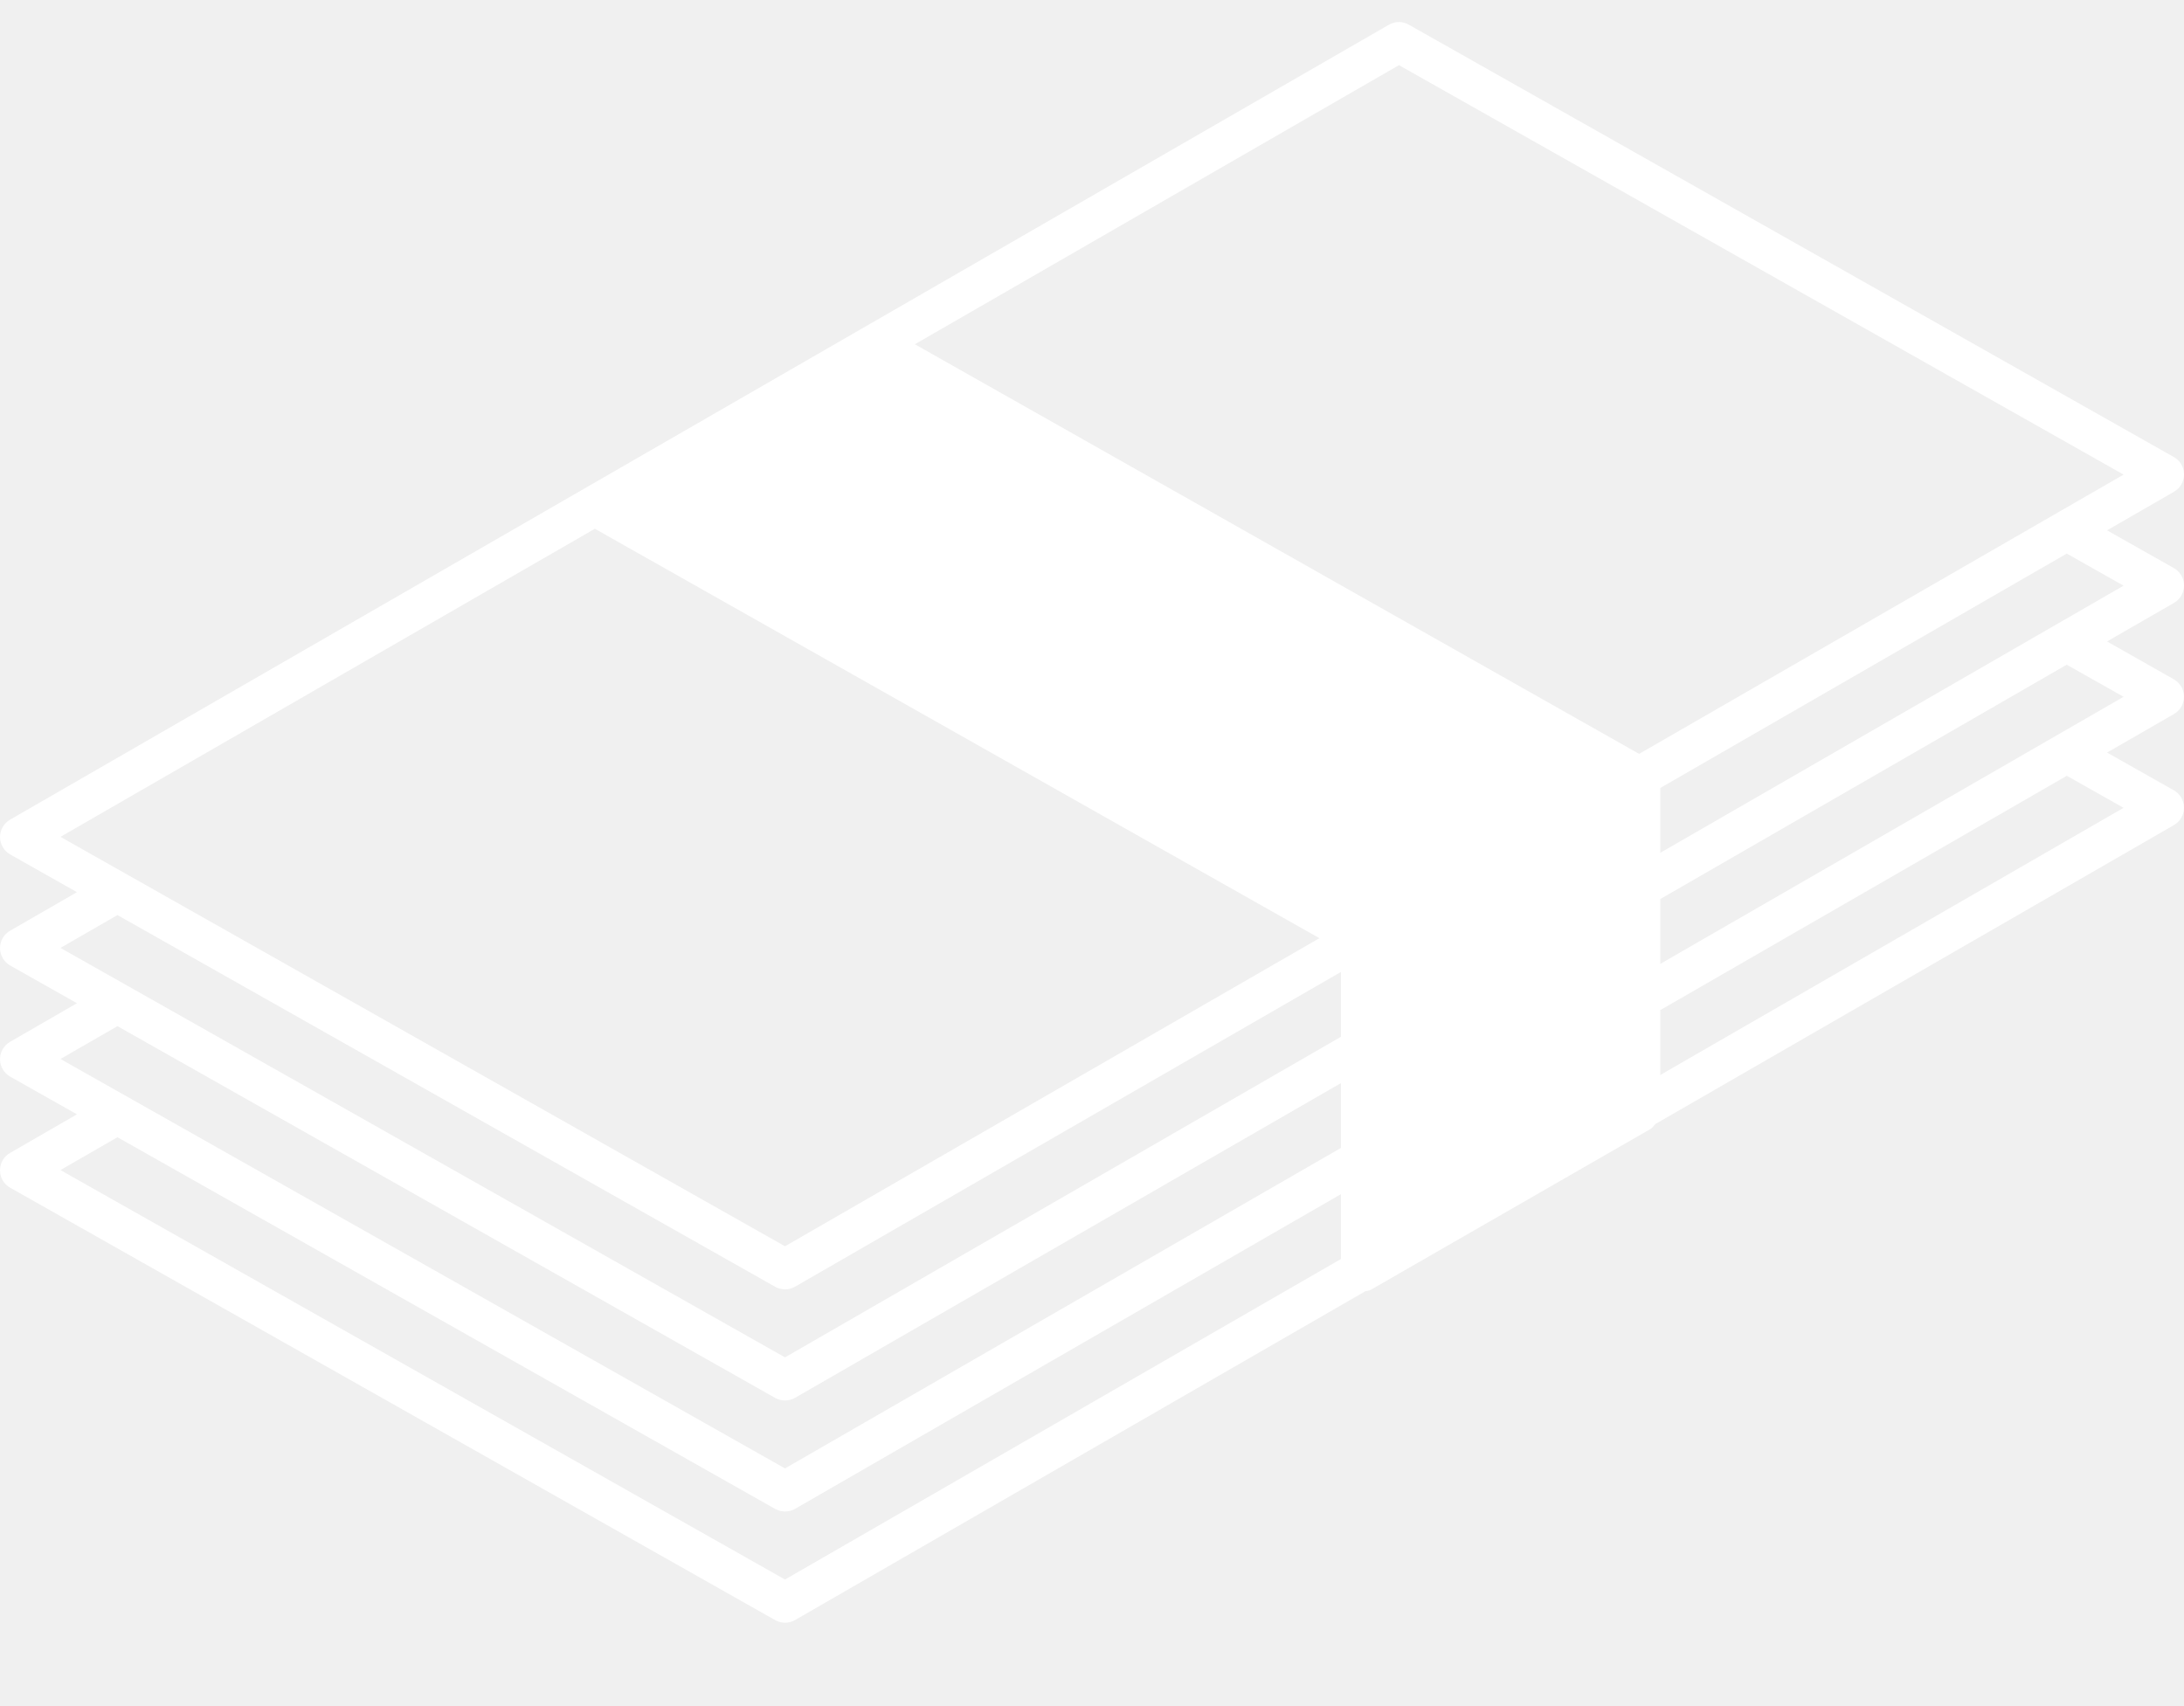
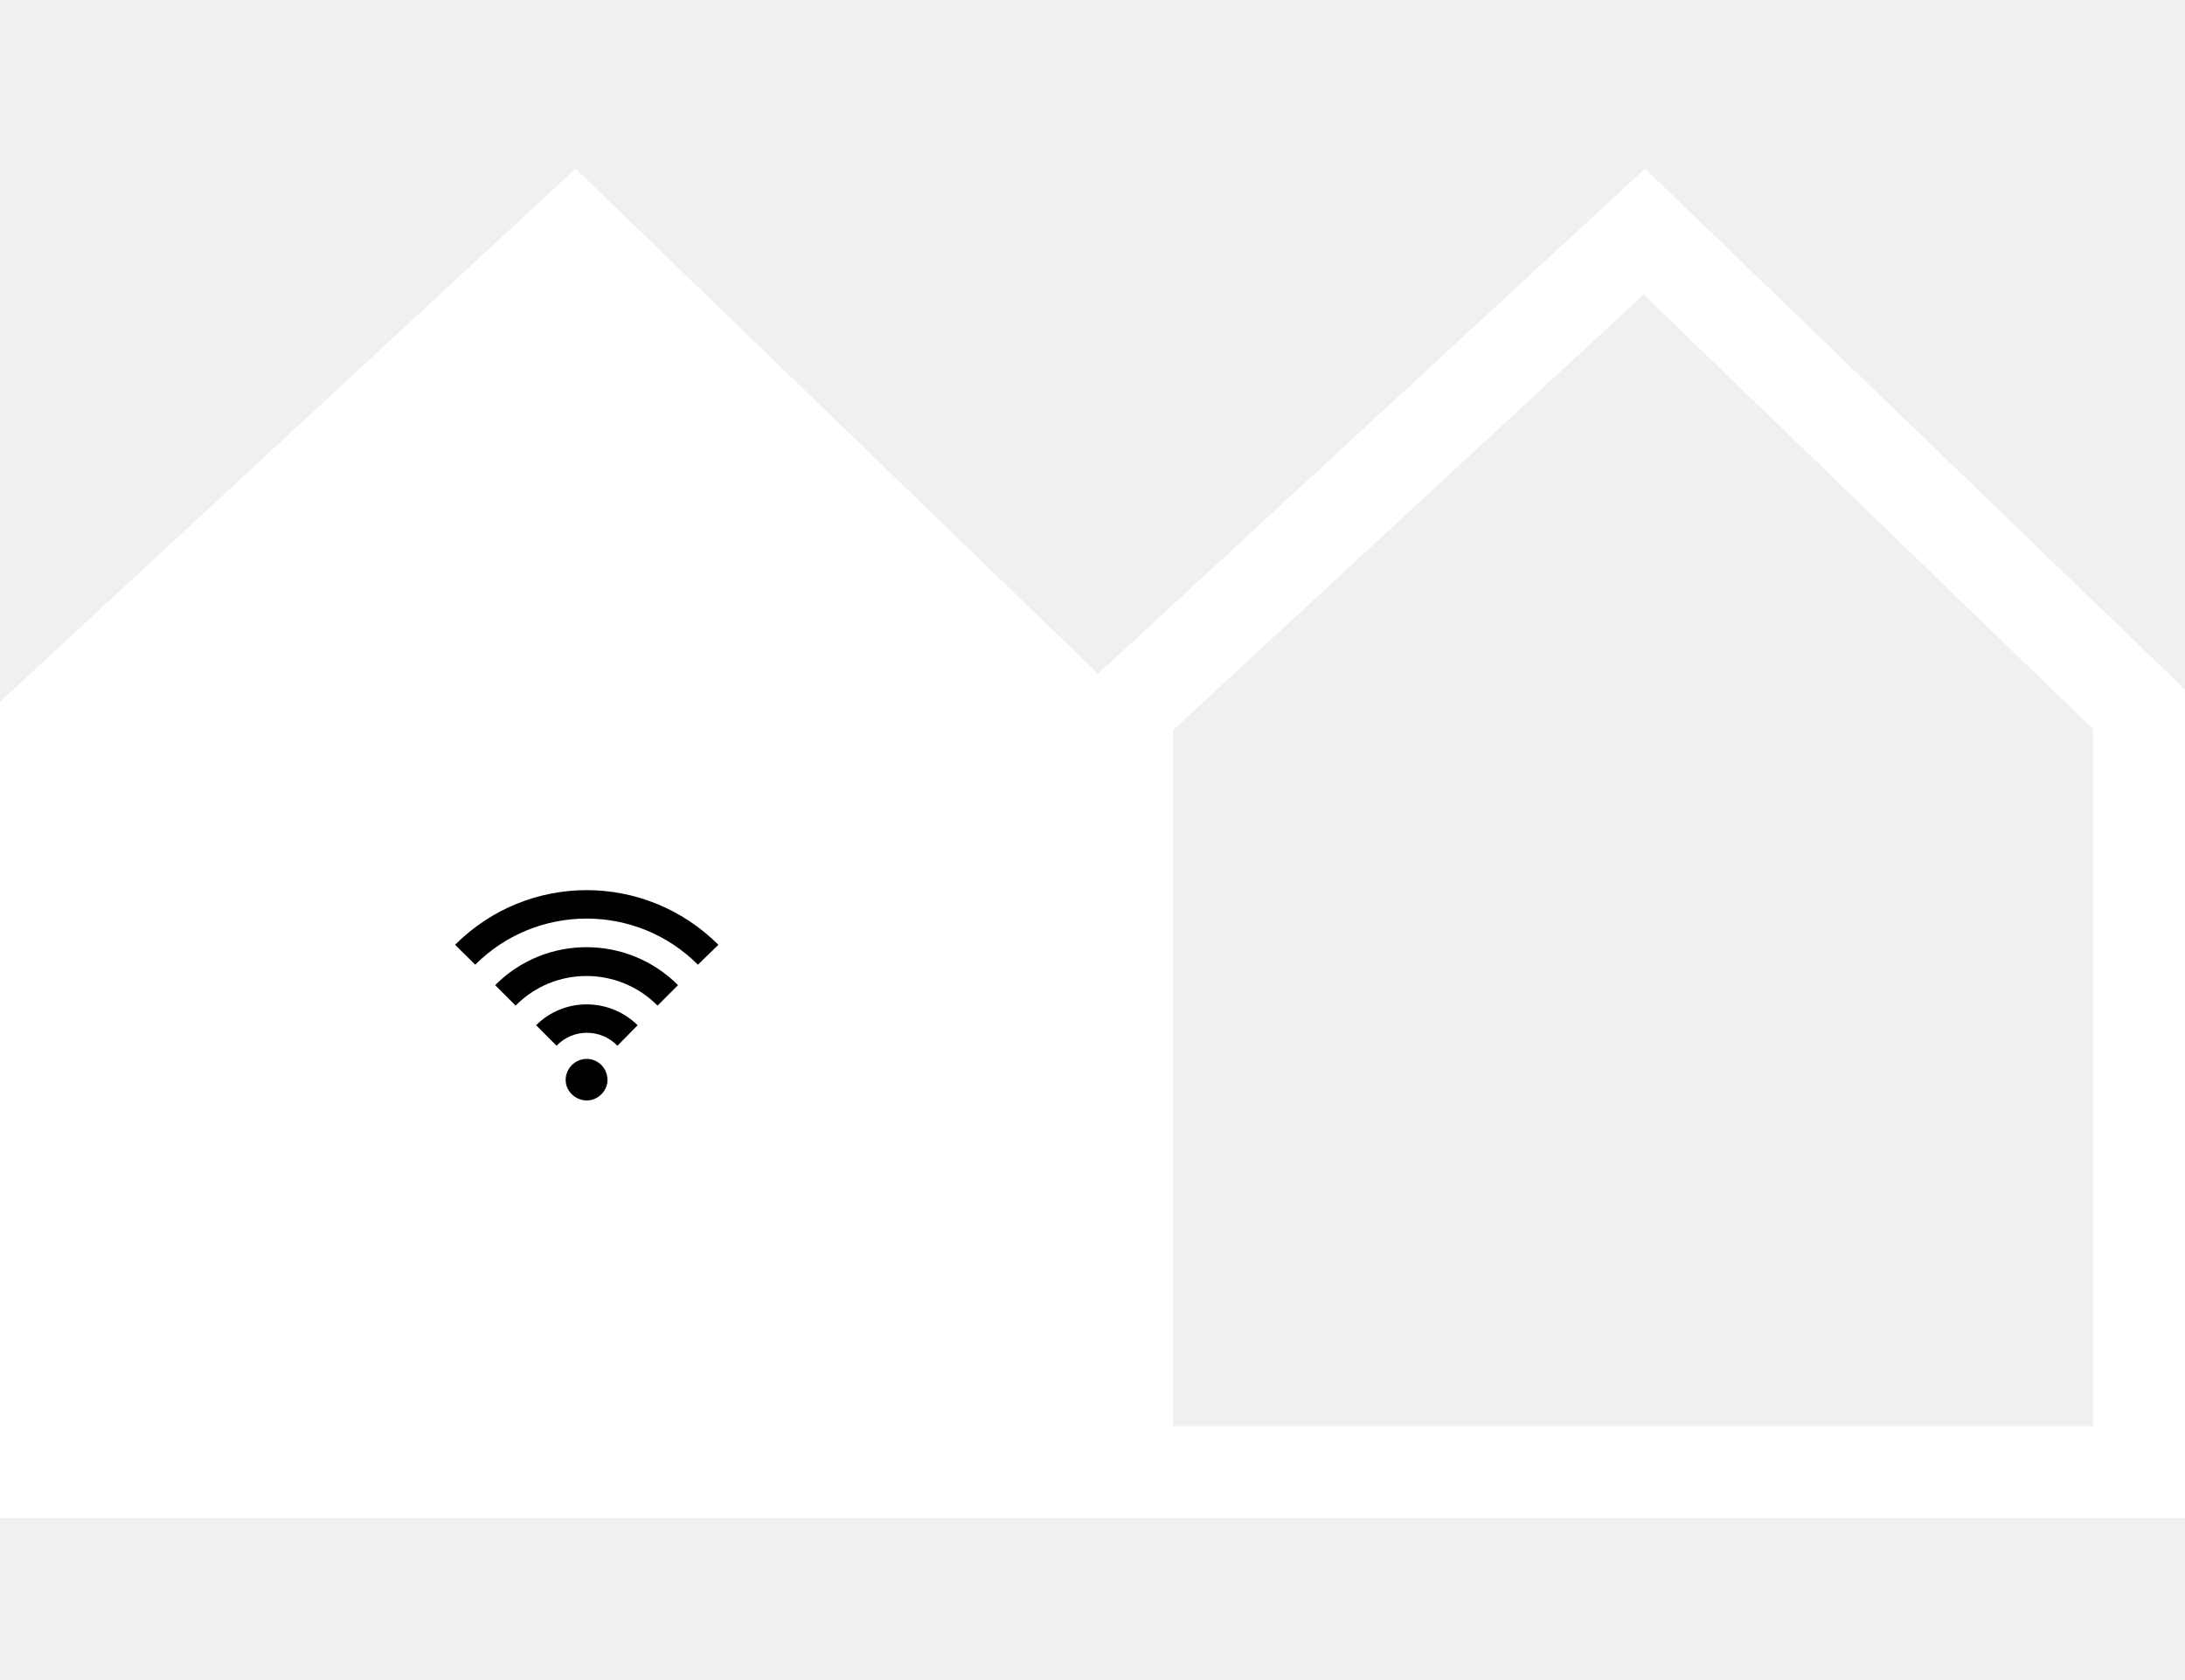
- <svg xmlns="http://www.w3.org/2000/svg" version="1.0" id="Layer_1" x="0px" y="0px" width="93.49px" height="73px" viewBox="0 0 93.49 73" enable-background="new 0 0 93.49 73" xml:space="preserve">
-   <symbol id="New_Symbol_3_1_" viewBox="-57.5 -30 115 60">
+ <svg xmlns="http://www.w3.org/2000/svg" version="1.0" id="Layer_1" x="0px" y="0px" width="95px" height="73px" viewBox="0 0 95 73" enable-background="new 0 0 95 73" xml:space="preserve">
+   <g>
+     <path fill="#FFFFFF" d="M71.524,7.333L47.74,29.294L25.025,7.333L0,30.512V66h47h2h46V29.979L71.524,7.333z M91,62H51V31.743   l20.465-18.941L91,31.692V62z" />
    <g>
-       <path fill="#FFFFFF" d="M27.5,30C15.196,30,4.629,22.59,0,11.992C-4.629,22.59-15.196,30-27.5,30c-16.568,0-30-13.432-30-30    s13.432-30,30-30h55c16.568,0,30,13.432,30,30S44.068,30,27.5,30z M-30.606,0c0,1.716,1.391,3.107,3.106,3.107    S-24.394,1.716-24.394,0c0-1.717-1.391-3.107-3.106-3.107S-30.606-1.717-30.606,0z M-10.938-25.012    C-6.146-21.833-2.324-17.315,0-11.992c2.324-5.323,6.146-9.841,10.938-13.02H-10.938z M27.5-25.012    c-13.729,0-24.871,11.062-25.006,24.761C2.494-0.167,2.5-0.084,2.5,0S2.494,0.167,2.494,0.251    C2.629,13.947,13.771,25.012,27.5,25.012c13.813,0,25.013-11.199,25.013-25.012C52.513-13.814,41.313-25.012,27.5-25.012z" />
+       <path d="M25.51,46.034c-0.496,0-0.916,0.407-0.916,0.916c0,0.483,0.42,0.891,0.916,0.891s0.903-0.42,0.903-0.891    C26.413,46.441,26.006,46.034,25.51,46.034L25.51,46.034z M24.199,45.462c0.713-0.751,1.921-0.751,2.646,0l0.878-0.891    c-1.233-1.209-3.206-1.209-4.414,0L24.199,45.462z M20.663,41.938c2.671-2.672,7.01-2.672,9.681,0l0.891-0.864    c-3.18-3.168-8.28-3.168-11.449,0L20.663,41.938z M22.418,43.718c1.692-1.717,4.466-1.717,6.171,0l0.891-0.89    c-2.201-2.2-5.764-2.2-7.951,0L22.418,43.718z" />
    </g>
-   </symbol>
-   <g id="New_Symbol_3">
- </g>
-   <g id="New_Symbol_4">
- </g>
-   <path fill="#FFFFFF" d="M93.49,25.062c0-0.308-0.167-0.591-0.436-0.743l-2.858-1.615l2.866-1.653  c0.268-0.152,0.429-0.438,0.428-0.745c0-0.307-0.167-0.591-0.436-0.741L60.305,1.056c-0.265-0.152-0.585-0.15-0.851,0.003  L0.432,35.09c-0.268,0.154-0.431,0.439-0.43,0.745c0,0.309,0.167,0.594,0.436,0.745l2.857,1.614L0.43,39.846  C0.164,39.998,0,40.283,0.001,40.592c0.001,0.306,0.167,0.591,0.436,0.742l2.858,1.614L0.43,44.602  C0.164,44.754,0,45.041,0.001,45.348c0.001,0.308,0.167,0.591,0.436,0.743l2.858,1.614L0.43,49.358C0.16,49.512,0,49.796,0,50.103  c0.001,0.309,0.167,0.593,0.436,0.744l32.748,18.511c0.13,0.075,0.276,0.111,0.421,0.111c0.149,0,0.297-0.038,0.43-0.115  L58.443,55.28c0.08-0.02,0.168-0.022,0.241-0.066l11.953-6.873c0.092-0.054,0.154-0.139,0.219-0.218l22.205-12.802  c0.266-0.152,0.429-0.438,0.427-0.746c0-0.309-0.167-0.592-0.436-0.744l-2.856-1.613l2.865-1.651  c0.266-0.151,0.429-0.438,0.427-0.745c0-0.307-0.167-0.592-0.436-0.742l-2.857-1.619l2.866-1.651  C93.33,25.656,93.491,25.37,93.49,25.062z M59.886,2.789l31.019,17.529L70.166,32.274L39.162,14.738L59.886,2.789z M2.588,35.826  l22.876-13.19l31.016,17.528L33.604,53.354L2.588,35.826z M2.588,40.58l2.44-1.406l28.156,15.914c0.132,0.074,0.277,0.11,0.422,0.11  c0.148,0,0.295-0.039,0.43-0.116L57.401,41.61v2.776L33.604,58.11L2.588,40.58z M2.588,45.335l2.44-1.405l28.156,15.916  c0.132,0.074,0.277,0.109,0.422,0.109c0.148,0,0.295-0.038,0.43-0.115l23.365-13.472v2.775L33.604,62.864L2.588,45.335z   M33.604,67.62L2.588,50.091l2.44-1.406l28.156,15.913c0.132,0.074,0.277,0.109,0.422,0.109c0.148,0,0.295-0.035,0.43-0.114  l23.365-13.471v2.777L33.604,67.62z M90.904,34.583L71.072,46.021v-2.778l17.401-10.031L90.904,34.583z M90.904,29.83L71.072,41.264  v-2.776l17.398-10.032L90.904,29.83z M71.072,36.509v-2.776l17.4-10.034l2.432,1.374L71.072,36.509z" />
+   </g>
</svg>
